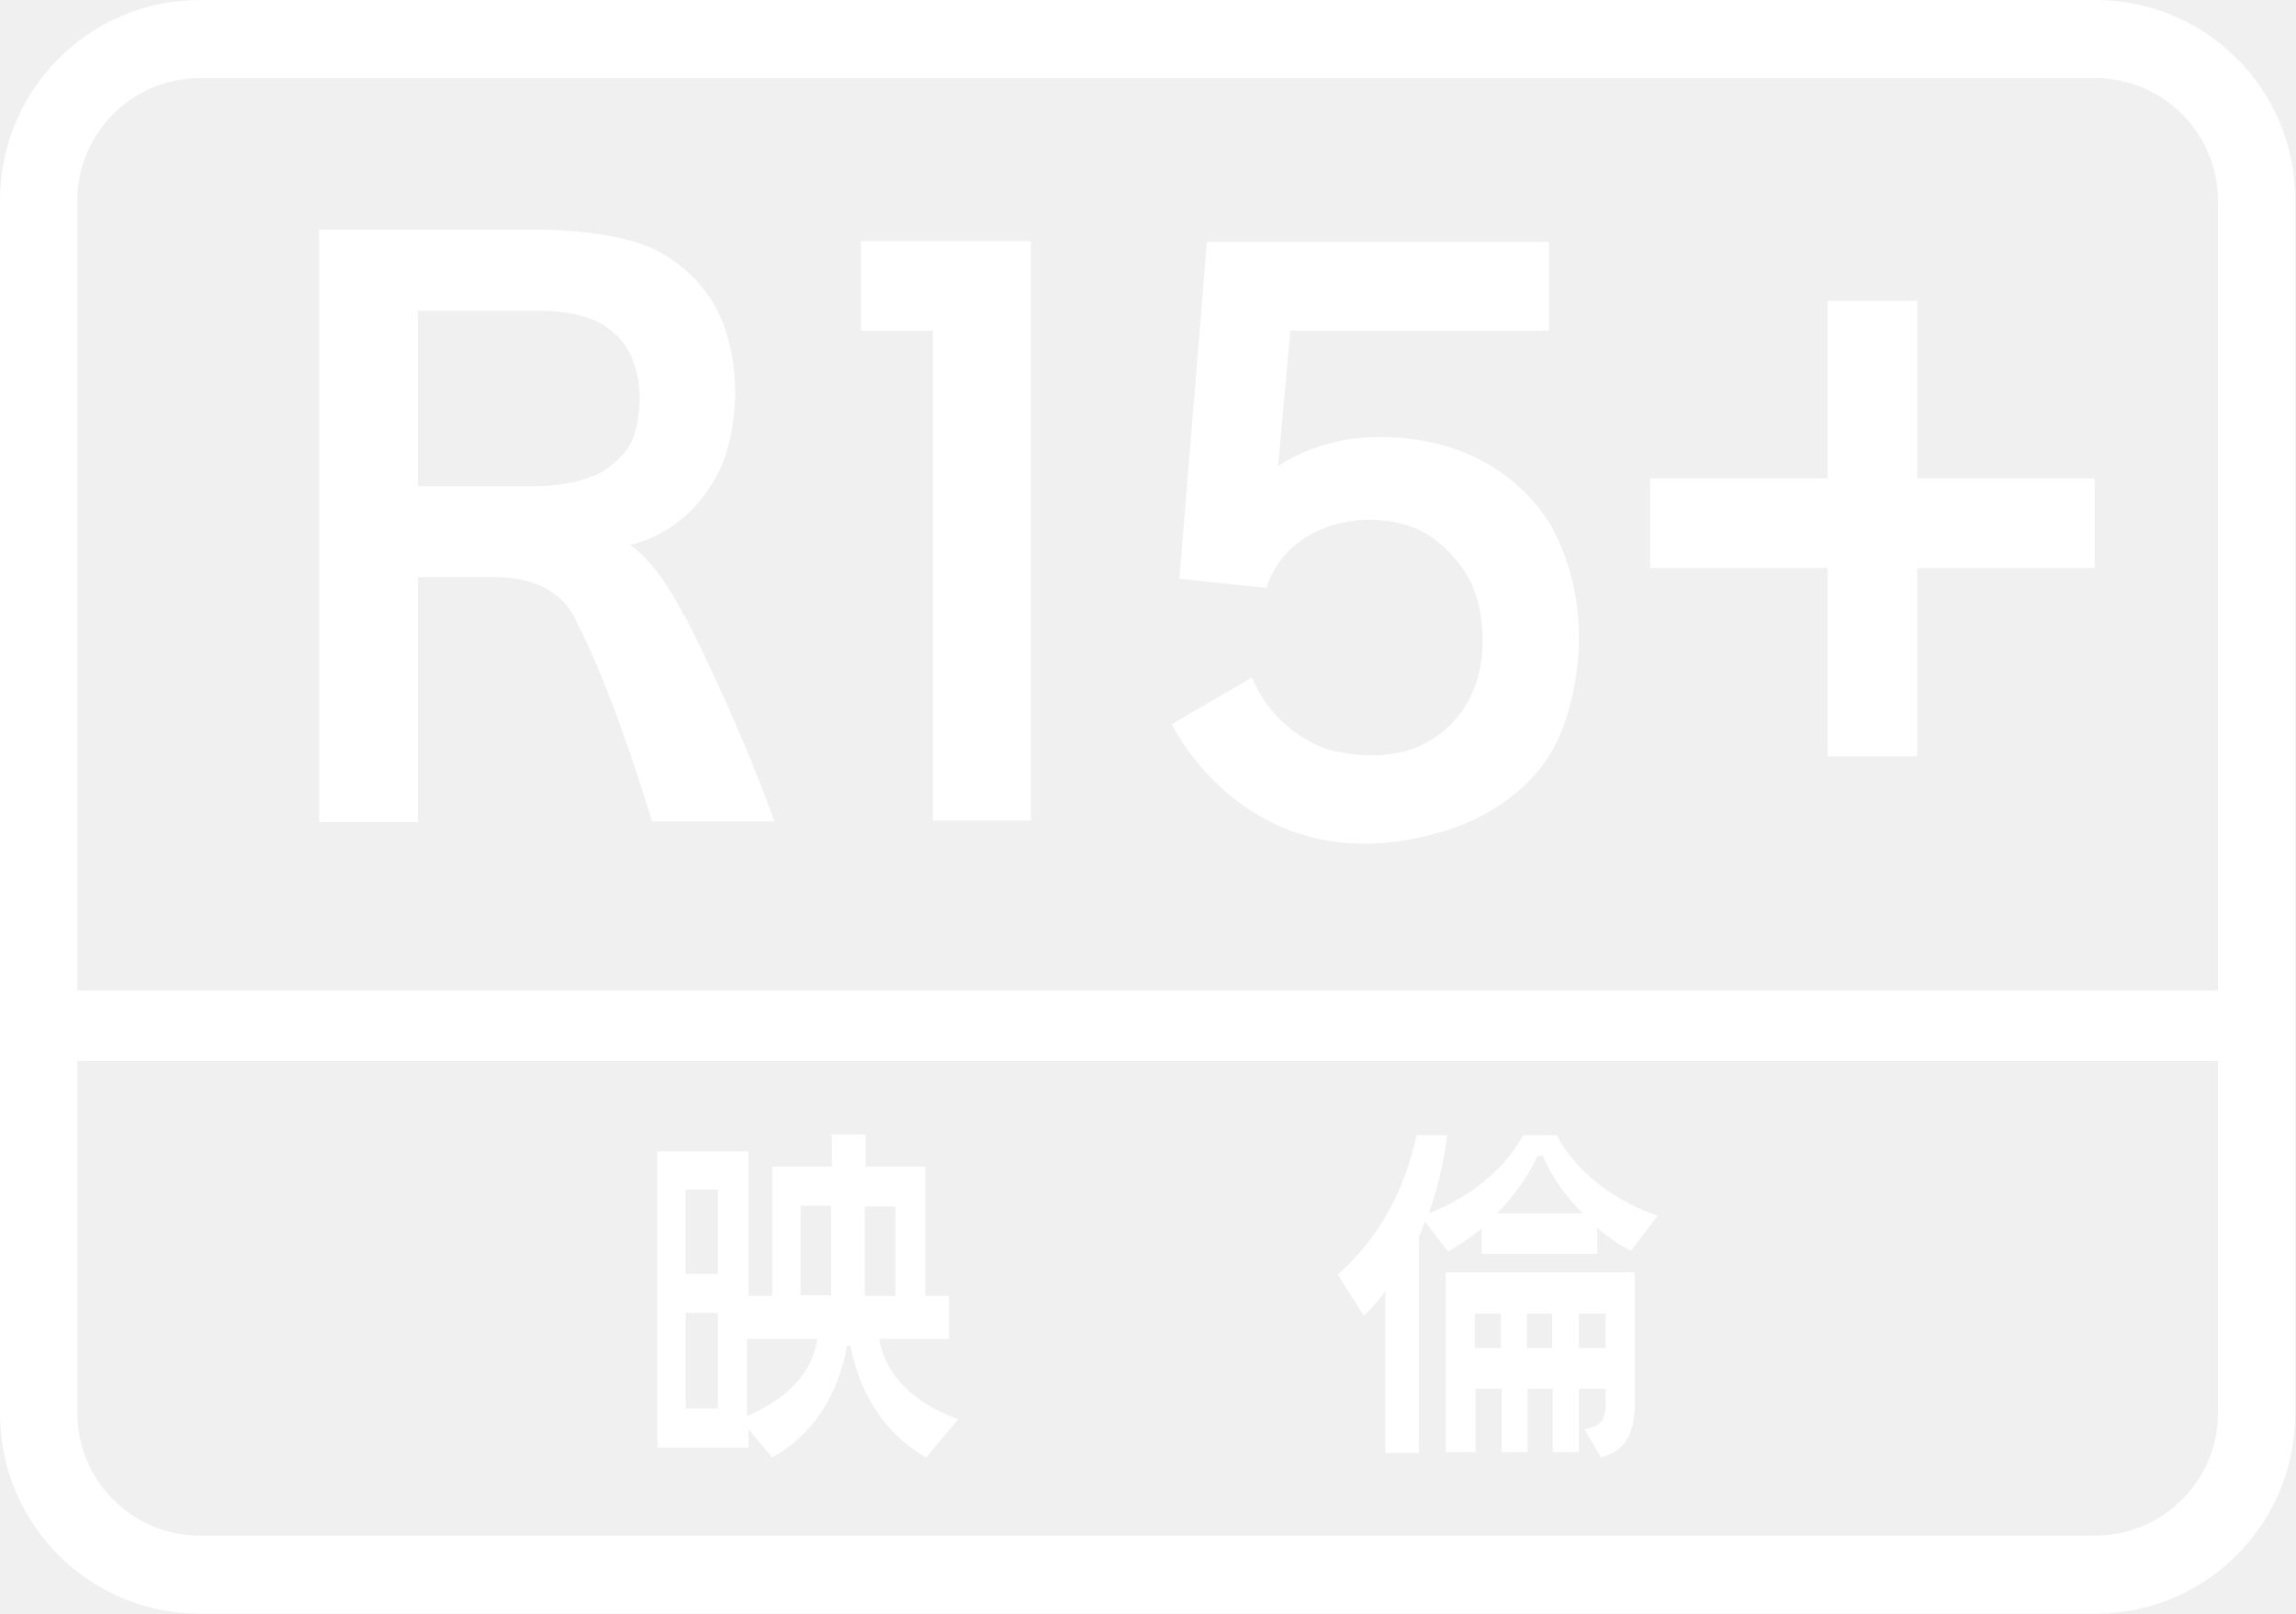
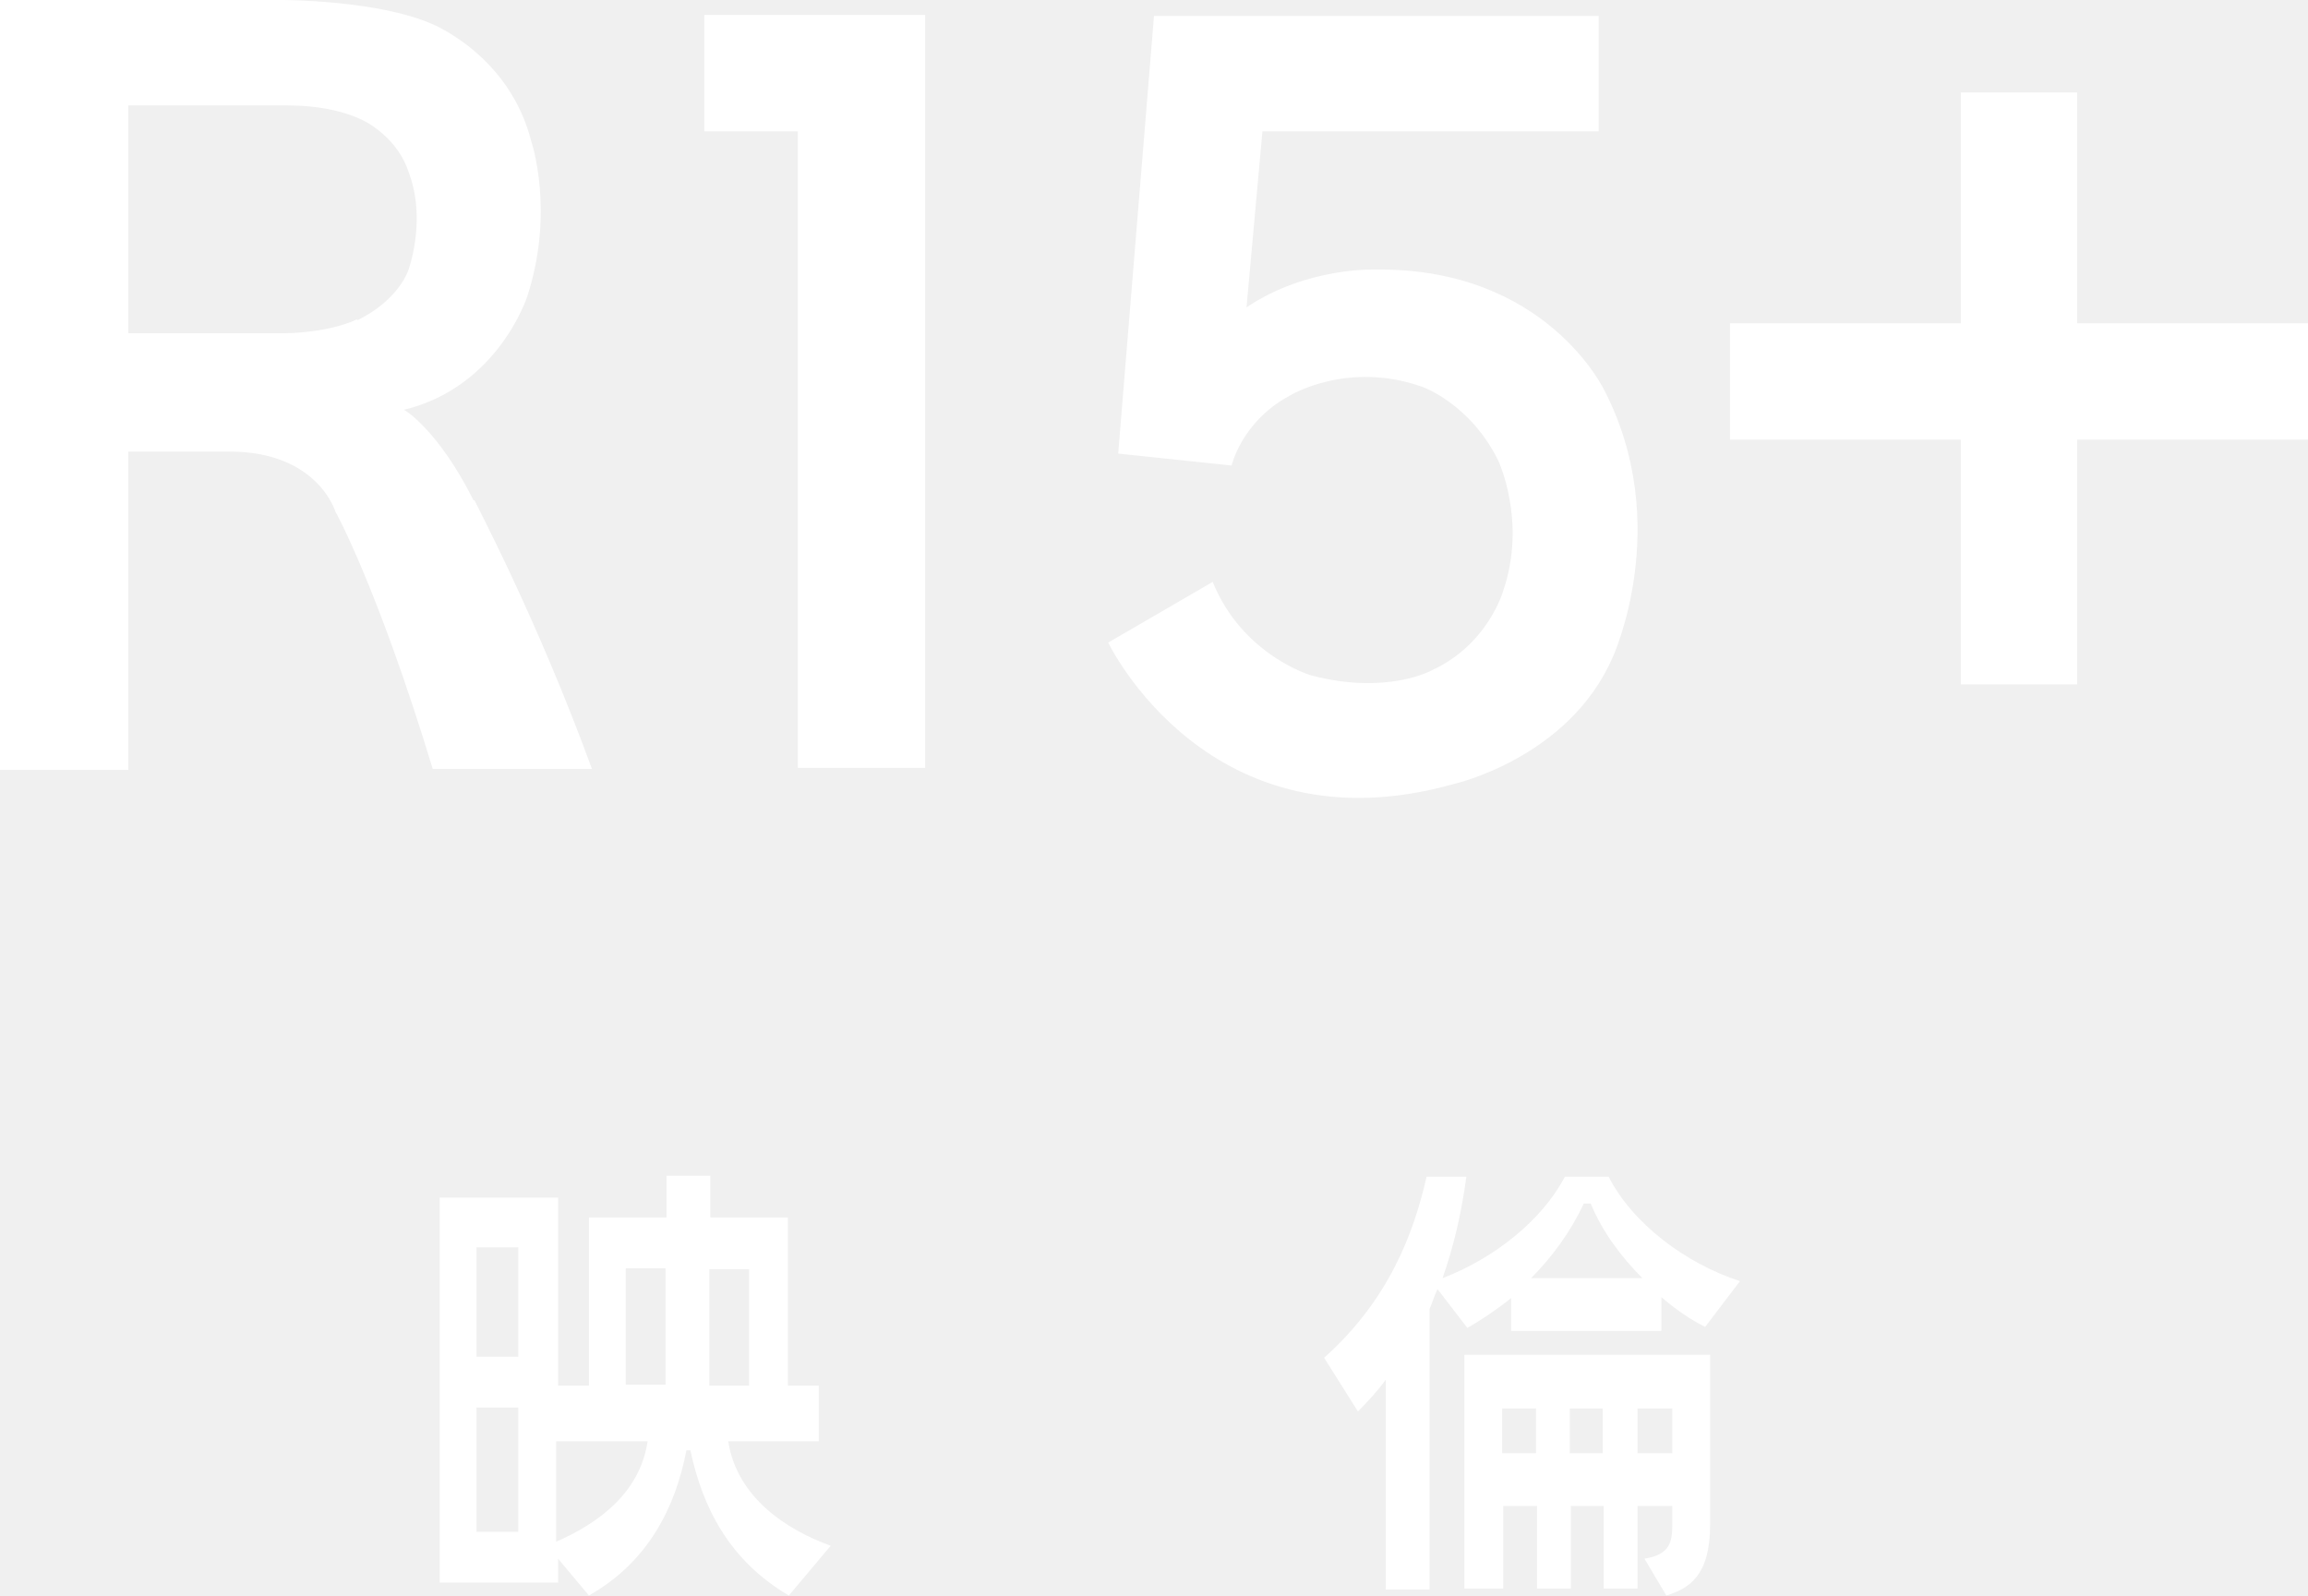
- <svg xmlns="http://www.w3.org/2000/svg" id="_레이어_1" data-name="레이어 1" version="1.1" viewBox="0 0 300 210.8">
+ <svg xmlns="http://www.w3.org/2000/svg" id="_레이어_1" data-name=" 레이어 1" version="1.1" viewBox="0 0 232 160.4">
  <defs>
    <style>
      .cls-1 {
        fill: #fff;
        stroke-width: 0px;
      }
    </style>
  </defs>
-   <path class="cls-1" d="M77.6,62.1c-3,1.4-7.2,1.4-7.2,1.4h0s-15.8,0-15.8,0v-22.9h16c6,0,8.6,2.1,8.6,2.1,2.8,1.9,3.5,4.4,3.5,4.4,2,5,0,10.2,0,10.2-1.4,3.3-5.1,4.9-5.1,4.9M89.3,80.3c-3.5-7-6.9-9.1-7-9.1,9.5-2.3,12.4-11.4,12.4-11.4,2.8-8.6.4-15.6.4-15.6-2.2-8.7-10-11.8-10-11.8-5.5-2.5-15-2.4-15-2.4h0s-28.4,0-28.4,0v77.4h12.9v-32h10.2c8.8,0,10.6,6,10.6,6,0,0,4.2,7.5,9.8,25.9h16c-5.5-15.1-11.8-26.9-11.8-27M273.7,62.5h-23.2v-23.2h-11.7v23.2h-23.2v11.7h23.2v24.6h11.7v-24.6h23.2v-11.7ZM203,69.3s-5.8-12.4-23-12.2c0,0-6.9-.3-13,3.8l1.6-17.7h33.8v-11.6h-44.7l-3.6,44,11.4,1.2s1-4.4,5.8-7c0,0,5.8-3.6,13.4-.9,0,0,4.8,1.7,7.6,7.4,0,0,2.9,6.1.5,13.1,0,0-1.5,5.4-7.2,8,0,0-4.5,2.5-12.1.5,0,0-6.9-2-9.9-9.4l-10.5,6.1s10.1,21.2,34.8,14.2c0,0,11.5-2.6,15.9-12.7,0,0,6.2-13.4-.9-27M112.5,31.5v11.7h9.4v64h12.8V31.5h-22.2ZM273.8,200.6H26.1c-8.8,0-16-7.2-16-16v-46h279.7v46c0,8.8-7.2,16-16,16M26.1,10.2h247.7c8.8,0,16,7.2,16,16v103.2H10.1V26.2c0-8.8,7.2-16,16-16M273.8,0H26.1C11.7,0,0,11.7,0,26.2v158.5c0,14.4,11.7,26.1,26.1,26.1h247.7c14.4,0,26.1-11.7,26.1-26.1V26.2C300,11.7,288.2,0,273.8,0M97.6,185v-10.1h9.2c-.8,5.3-5.1,8.3-9.2,10.1M104.6,157.5h4v11.7h-4v-11.7ZM117,169.3h-4v-11.7h4v11.7ZM89.6,171.5h4.2v12.5h-4.2v-12.5ZM93.8,166.4h-4.2v-11h4.2v11ZM114.8,174.9h9.2v-5.6h-3.1v-16.9h-7.8v-4.2h-4.4v4.2h-7.8v16.9h-3.1v-18.9h-11.9v38.7h11.9v-2.4l3.1,3.7c6-3.4,8.7-8.9,9.8-14.6h.4c1.2,5.7,3.9,11.1,9.9,14.6l4.2-5c-4.4-1.6-9.4-4.8-10.3-10.5M192.7,171.6h3.4v4.5h-3.4v-4.5ZM199.5,171.6h3.3v4.5h-3.3v-4.5ZM206.3,171.6h3.5v4.5h-3.5v-4.5ZM188.9,189.7h3.9v-8.3h3.4v8.3h3.4v-8.3h3.3v8.3h3.4v-8.3h3.5v1.9c0,1.8-.3,3-2.8,3.4l2.2,3.7c2.3-.7,4.4-2,4.4-7.1v-17.1h-24.7v23.5h0ZM200.8,151h.8c1.2,2.9,3.1,5.4,5.2,7.5h-11.2c2.1-2.1,4-4.7,5.3-7.5M193.6,160.4v3.4h15.1v-3.4c1.5,1.3,3,2.3,4.4,3l3.5-4.6c-5.5-1.8-10.8-5.8-13.2-10.5h-4.4c-2.3,4.4-7.1,8.2-12.3,10.2,1.1-3.1,1.9-6.5,2.4-10.2h-4c-1.3,5.7-3.8,12.4-10.3,18.2l3.4,5.4c1-1,2-2.1,2.8-3.2v21.1h4.4v-28.2c.3-.7.5-1.4.8-2l3,3.9c1.4-.8,2.9-1.8,4.4-3" />
+   <path class="cls-1" d="M35.9,32.1c-3,1.4-7.2,1.4-7.2,1.4h-15.8V10.6h16c6,0,8.6,2.1,8.6,2.1,2.8,1.9,3.5,4.4,3.5,4.4,2,5,0,10.2,0,10.2-1.4,3.3-5.1,4.9-5.1,4.9M47.6,50.3c-3.5-7-6.9-9.1-7-9.1,9.5-2.3,12.4-11.4,12.4-11.4,2.8-8.6.4-15.6.4-15.6-2.2-8.7-10-11.8-10-11.8C37.9,0,28.4,0,28.4,0H0v77.4h12.9v-32h10.2c8.8,0,10.6,6,10.6,6,0,0,4.2,7.5,9.8,25.9h16c-5.5-15.1-11.8-26.9-11.8-27M232,32.5h-23.2V9.3h-11.7v23.2h-23.2v11.7h23.2v24.6h11.7v-24.6h23.2s0-11.7,0-11.7ZM161.3,39.3s-5.8-12.4-23-12.2c0,0-6.9-.3-13,3.8l1.6-17.7h33.8V1.6h-44.7l-3.6,44,11.4,1.2s1-4.4,5.8-7c0,0,5.8-3.6,13.4-.9,0,0,4.8,1.7,7.6,7.4,0,0,2.9,6.1.5,13.1,0,0-1.5,5.4-7.2,8,0,0-4.5,2.5-12.1.5,0,0-6.9-2-9.9-9.4l-10.5,6.1s10.1,21.2,34.8,14.2c0,0,11.5-2.6,15.9-12.7,0,0,6.2-13.4-.9-27M70.8,1.5v11.7h9.4v64h12.8V1.5h-22.2ZM55.9,155v-10.1h9.2c-.8,5.3-5.1,8.3-9.2,10.1M62.9,127.5h4v11.7h-4v-11.7ZM75.3,139.3h-4v-11.7h4v11.7ZM47.9,141.5h4.2v12.5h-4.2v-12.5ZM52.1,136.4h-4.2v-11h4.2v11ZM73.1,144.9h9.2v-5.6h-3.1v-16.9h-7.8v-4.2h-4.4v4.2h-7.8v16.9h-3.1v-18.9h-11.9v38.7h11.9v-2.4l3.1,3.7c6-3.4,8.7-8.9,9.8-14.6h.4c1.2,5.7,3.9,11.1,9.9,14.6l4.2-5c-4.4-1.6-9.4-4.8-10.3-10.5M151,141.6h3.4v4.5h-3.4v-4.5ZM157.8,141.6h3.3v4.5h-3.3v-4.5ZM164.6,141.6h3.5v4.5h-3.5v-4.5ZM147.2,159.7h3.9v-8.3h3.4v8.3h3.4v-8.3h3.3v8.3h3.4v-8.3h3.5v1.9c0,1.8-.3,3-2.8,3.4l2.2,3.7c2.3-.7,4.4-2,4.4-7.1v-17.1h-24.7v23.5h0ZM159.1,121h.8c1.2,2.9,3.1,5.4,5.2,7.5h-11.2c2.1-2.1,4-4.7,5.3-7.5M151.9,130.4v3.4h15.1v-3.4c1.5,1.3,3,2.3,4.4,3l3.5-4.6c-5.5-1.8-10.8-5.8-13.2-10.5h-4.4c-2.3,4.4-7.1,8.2-12.3,10.2,1.1-3.1,1.9-6.5,2.4-10.2h-4c-1.3,5.7-3.8,12.4-10.3,18.2l3.4,5.4c1-1,2-2.1,2.8-3.2v21.1h4.4v-28.2c.3-.7.5-1.4.8-2l3,3.9c1.4-.8,2.9-1.8,4.4-3" />
</svg>
